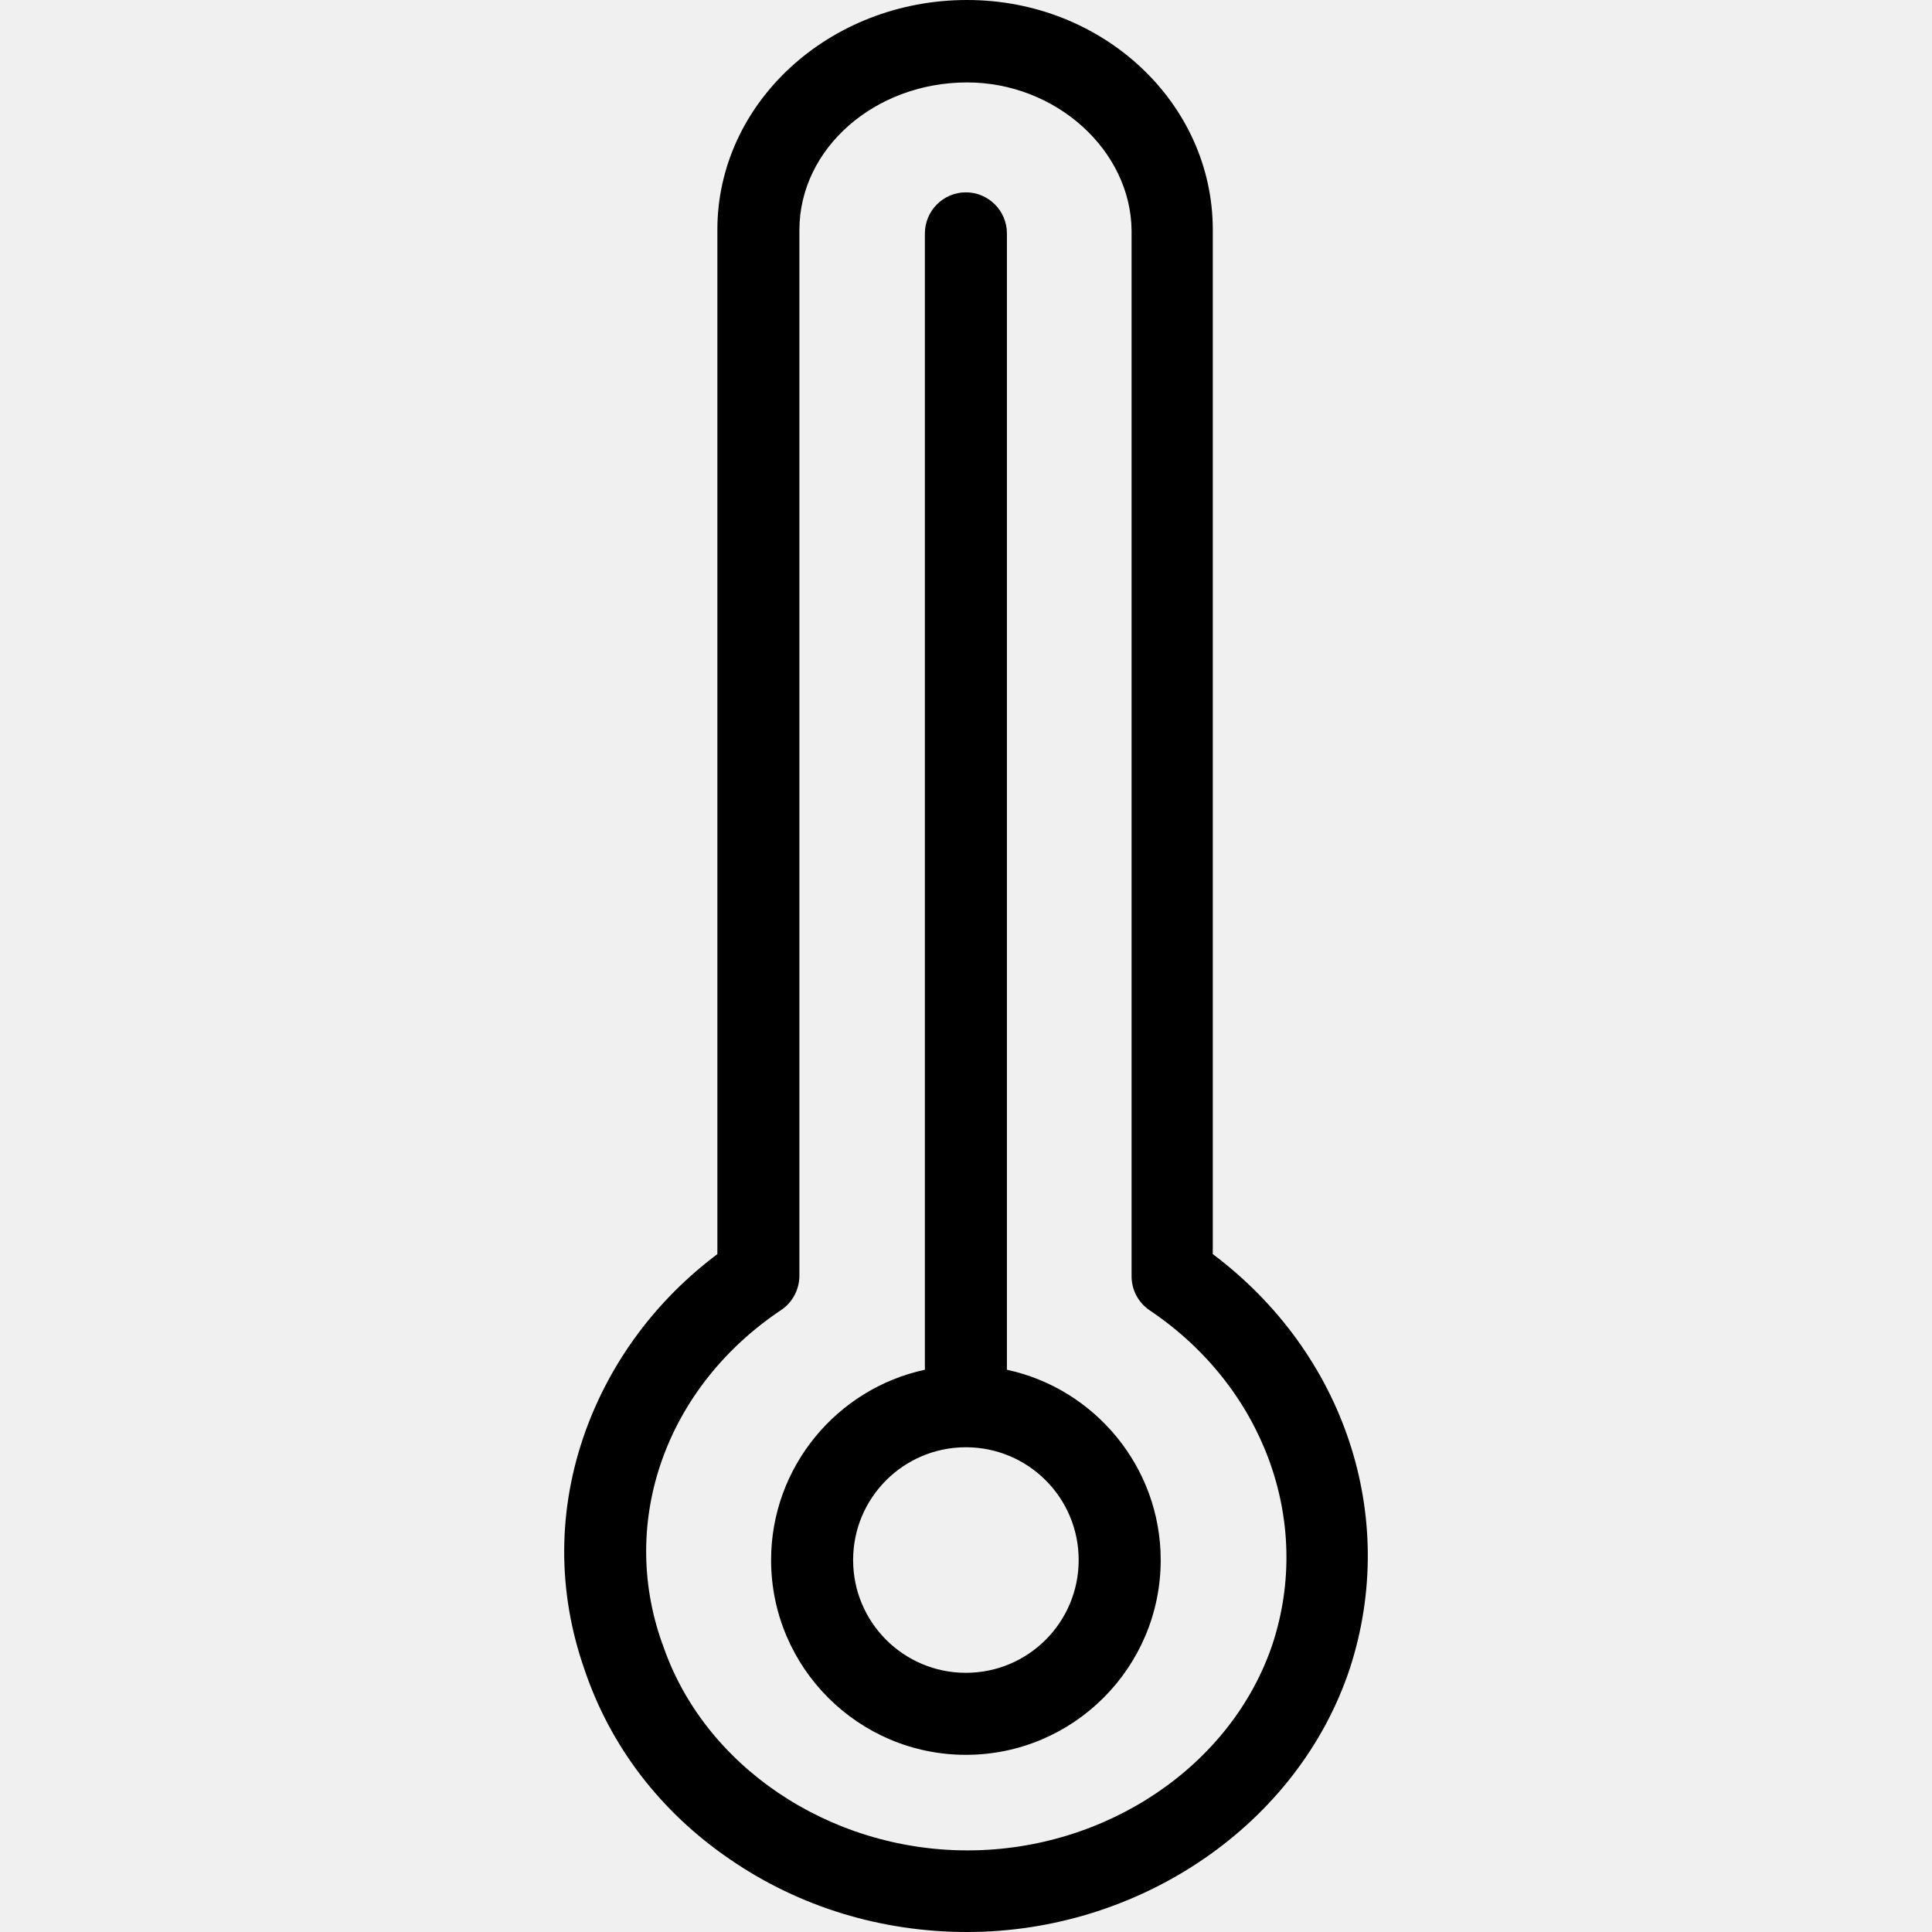
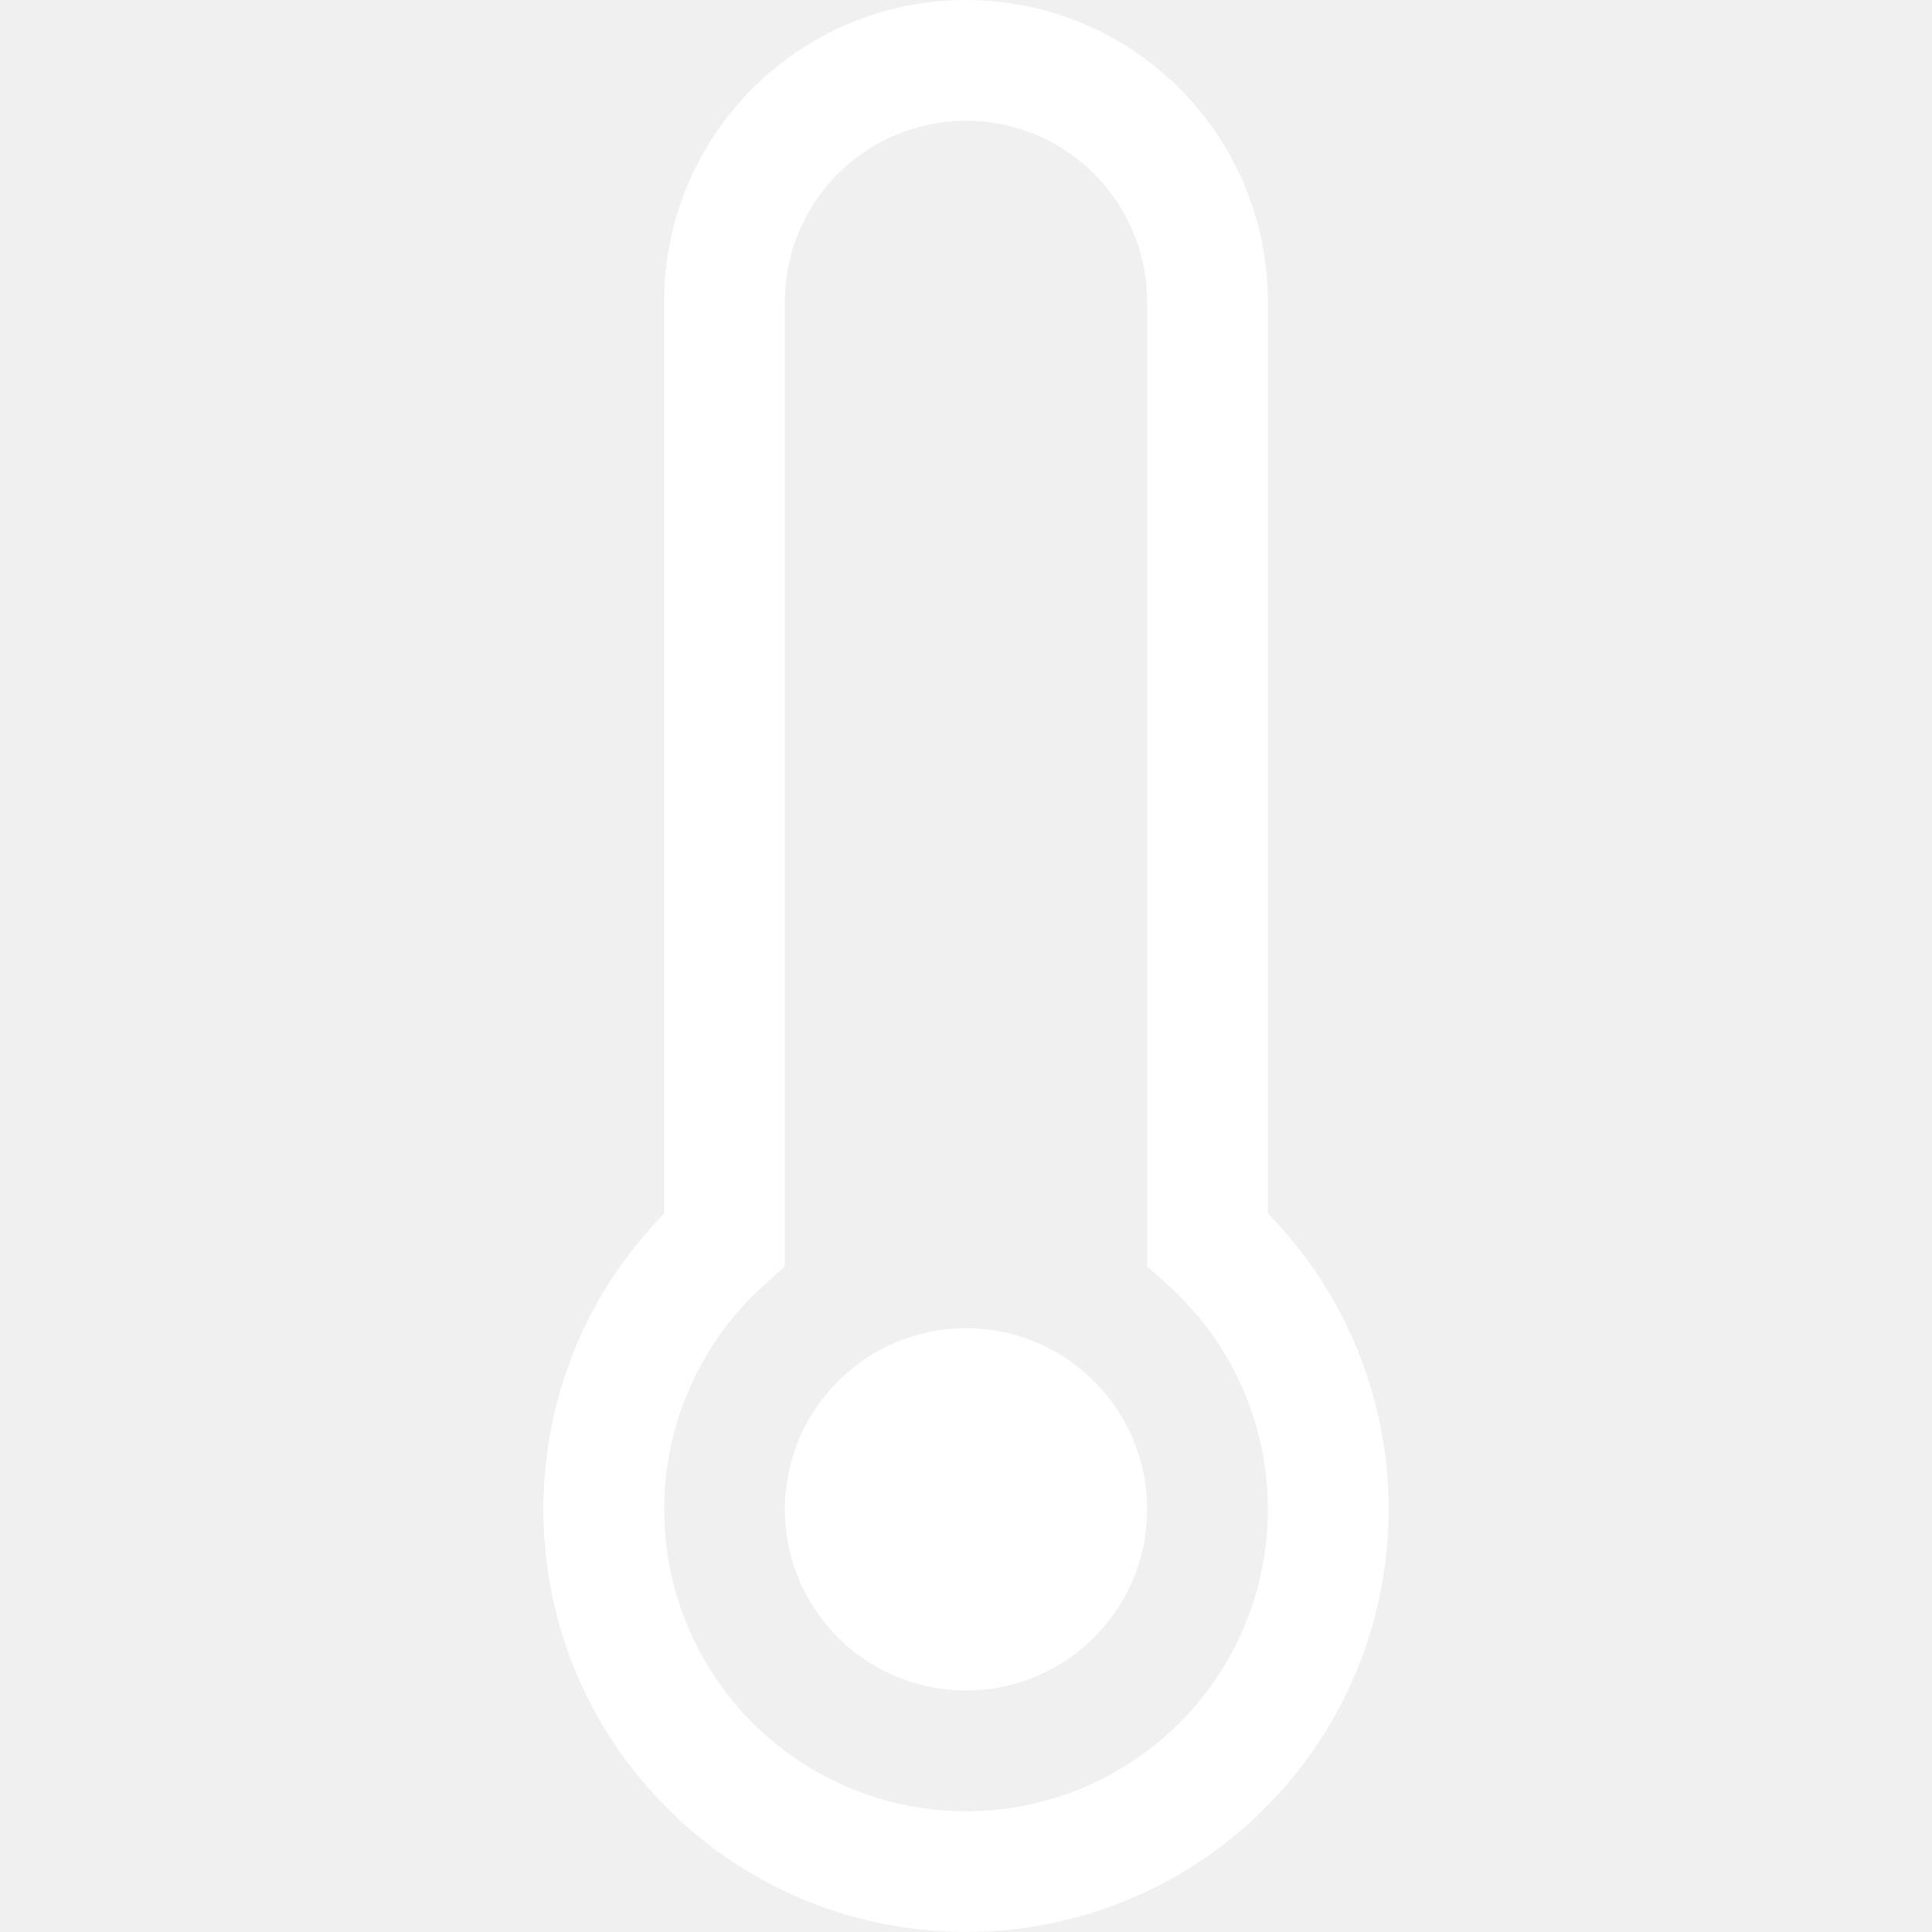
- <svg xmlns="http://www.w3.org/2000/svg" fill="#000000" height="800px" width="800px" version="1.1" id="Layer_1" viewBox="0 0 471.1 471.1" xml:space="preserve">
-   <g transform="translate(0 -540.36)">
-     <g>
-       <g>
-         <polygon points="235.825,1011.46 235.825,1011.46 235.825,1011.46    " />
-         <path d="M295.725,846.16v-249.8c0-30.9-26.8-56-59.9-56c-33.6,0-60.9,25.1-60.9,56v249.8c-14.9,11.2-25.9,26-32.1,43     c-6.9,19.1-7,39.2-0.3,58.3c6.3,18.7,18.5,34.7,35.5,46.3c16.9,11.6,36.9,17.7,57.8,17.7c42.3,0,80.7-26.3,93.3-64.2     C341.225,910.16,327.825,870.26,295.725,846.16z M310.325,941.16c-9.9,29.7-40.5,50.4-74.4,50.4c-33.9,0-64.5-20.7-74.4-50.4     c-0.1-0.1-0.1-0.1-0.1-0.2c-10.6-29.9,1.1-62.5,29.1-81.2c2.7-1.8,4.4-5,4.4-8.3v-255c0-19.9,18.4-36,40.9-36v0     c21.6,0,39.9,16.5,40.1,36.1v255c0,3.3,1.6,6.4,4.4,8.3C308.025,878.46,320.125,911.16,310.325,941.16z" />
-         <path d="M245.525,874.36v-277.1c0-5.5-4.5-10-10-10s-10,4.5-10,10v277.1c-21.4,4.6-37.5,23.7-37.5,46.4     c0,26.2,21.3,47.5,47.5,47.5s47.5-21.3,47.5-47.5C283.025,898.06,266.925,878.96,245.525,874.36z M235.525,948.26     c-15.2,0-27.5-12.3-27.5-27.5s12.3-27.5,27.5-27.5s27.5,12.3,27.5,27.5S250.725,948.26,235.525,948.26z" />
-       </g>
-     </g>
-   </g>
+ <svg xmlns="http://www.w3.org/2000/svg" style="color: white" width="16" height="16" fill="currentColor" class="bi bi-thermometer" viewBox="0 0 16 16">
+   <path d="M8 14a1.5 1.5 0 1 0 0-3 1.5 1.5 0 0 0 0 3z" fill="white" />
+   <path d="M8 0a2.5 2.5 0 0 0-2.5 2.5v7.55a3.5 3.5 0 1 0 5 0V2.5A2.5 2.5 0 0 0 8 0zM6.5 2.5a1.5 1.5 0 1 1 3 0v7.987l.167.15a2.5 2.5 0 1 1-3.333 0l.166-.15V2.5z" fill="white" />
</svg>
